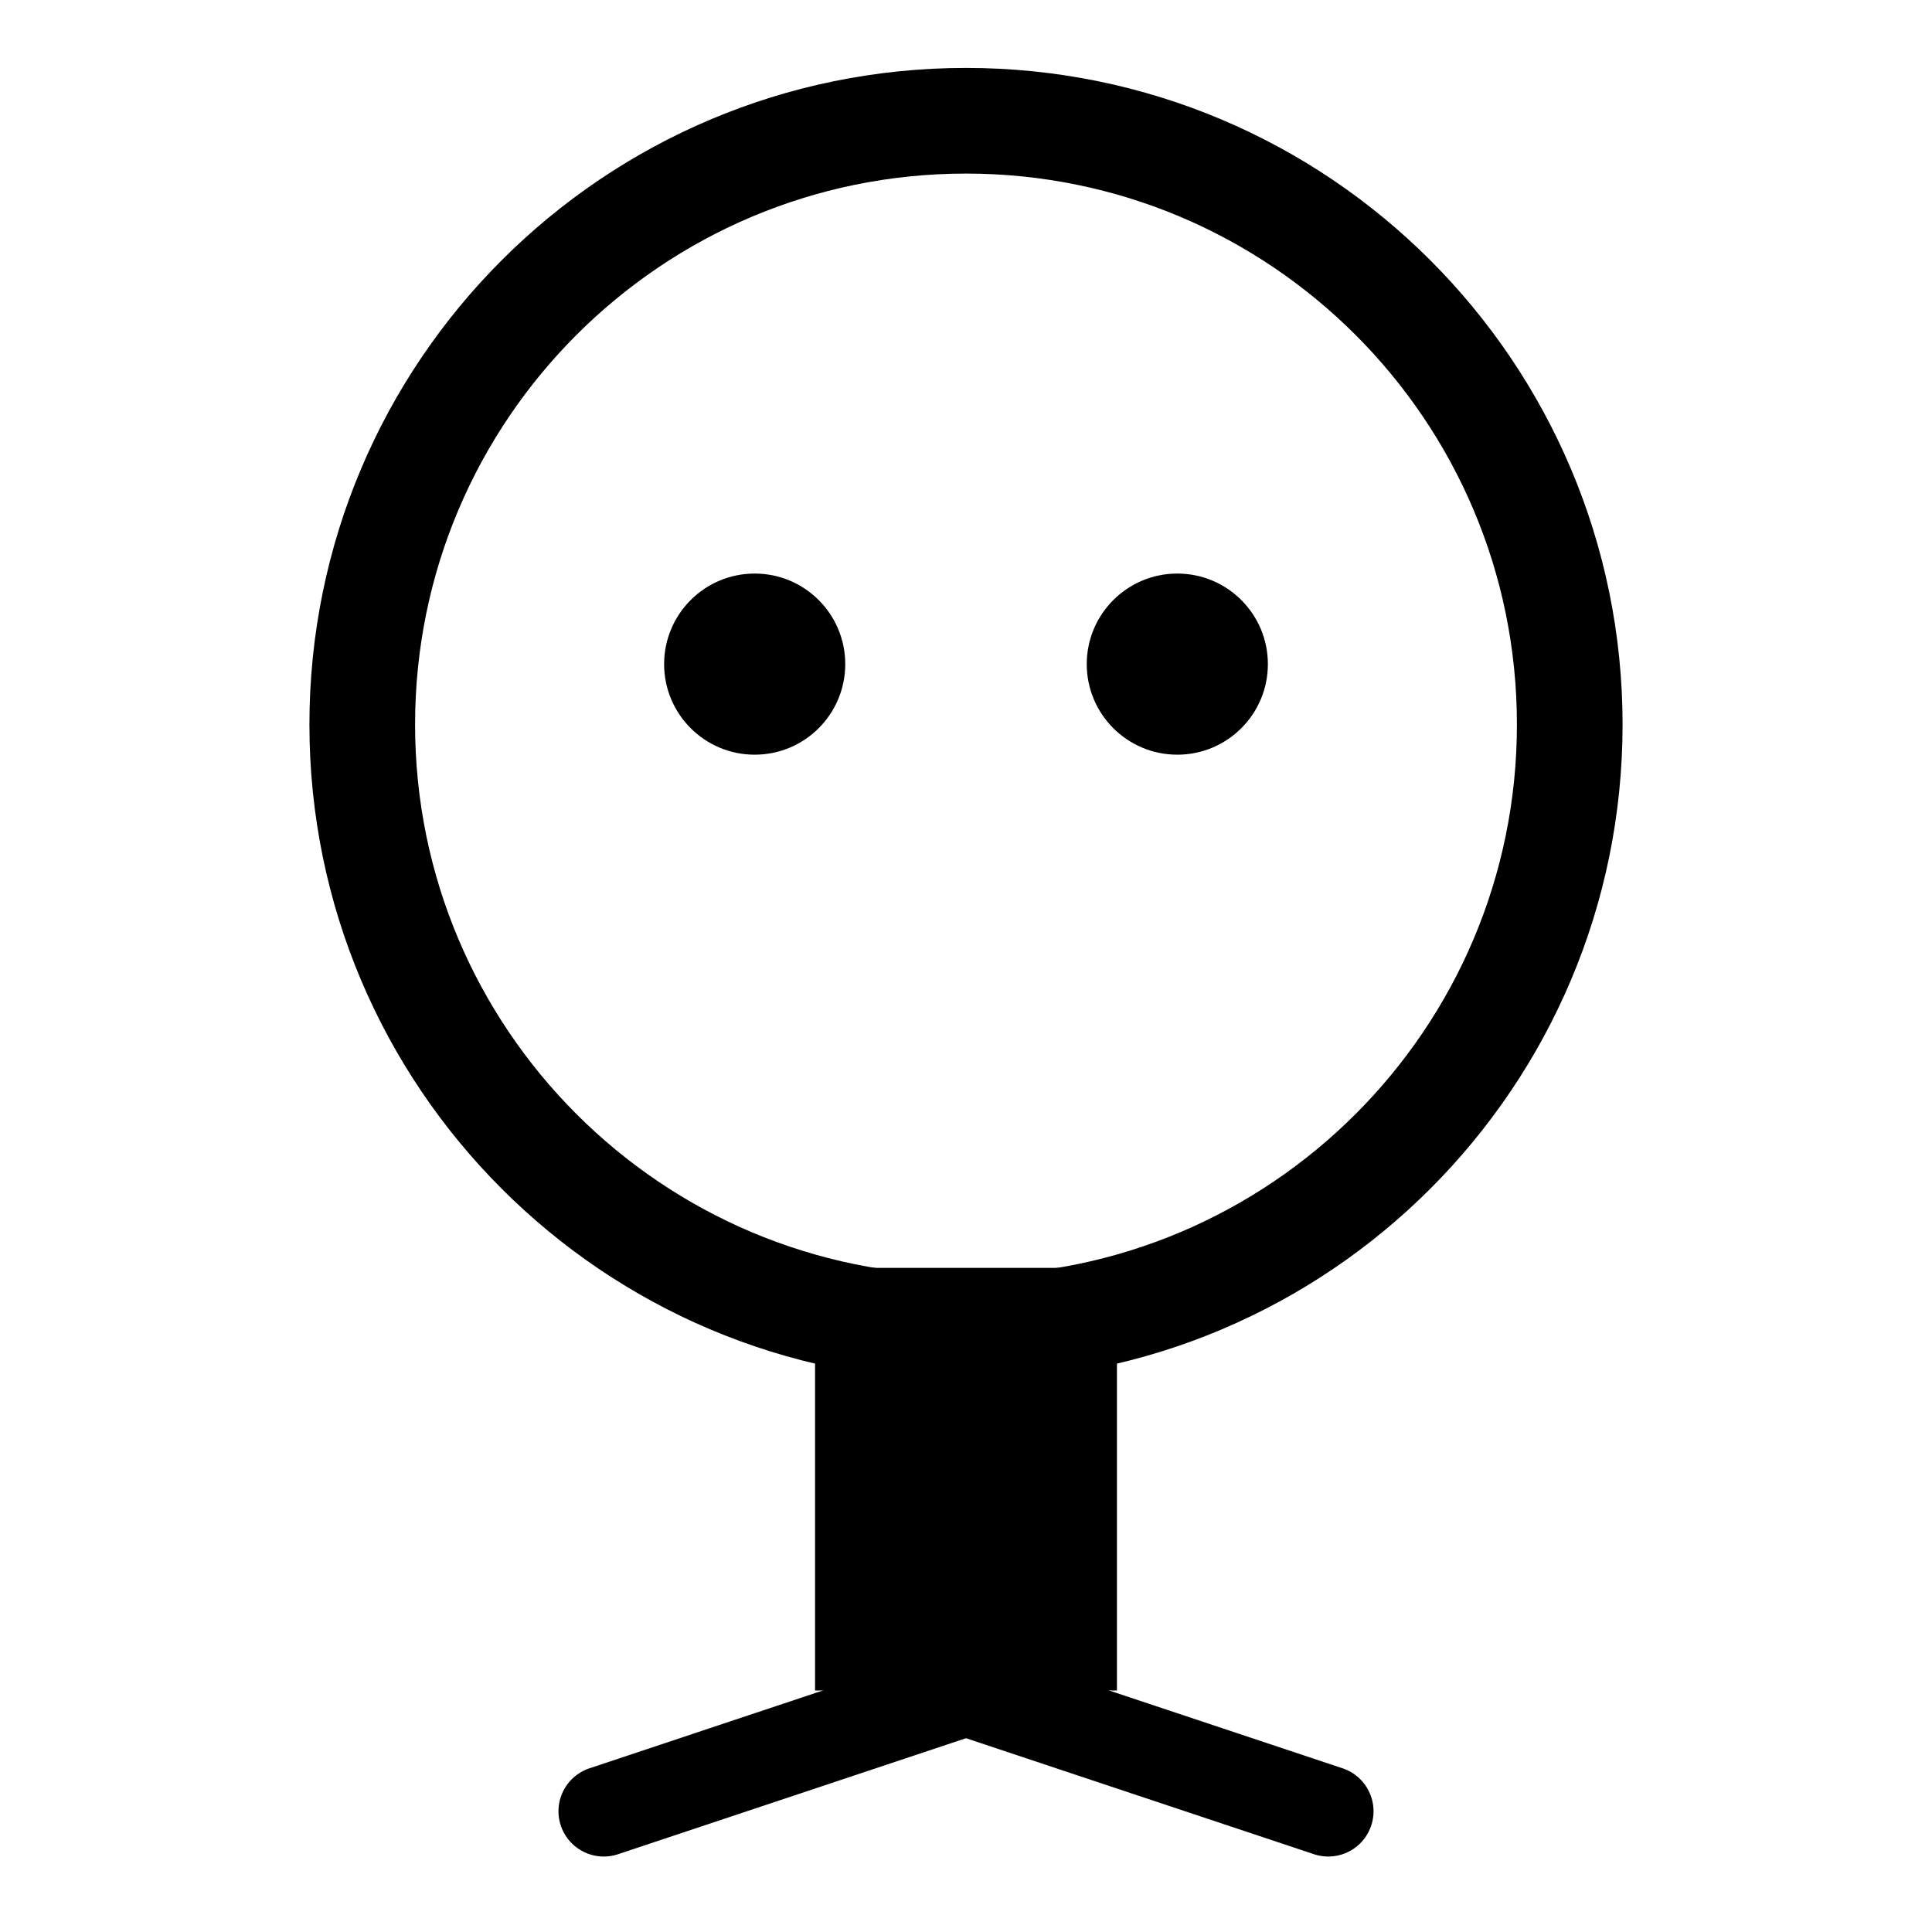
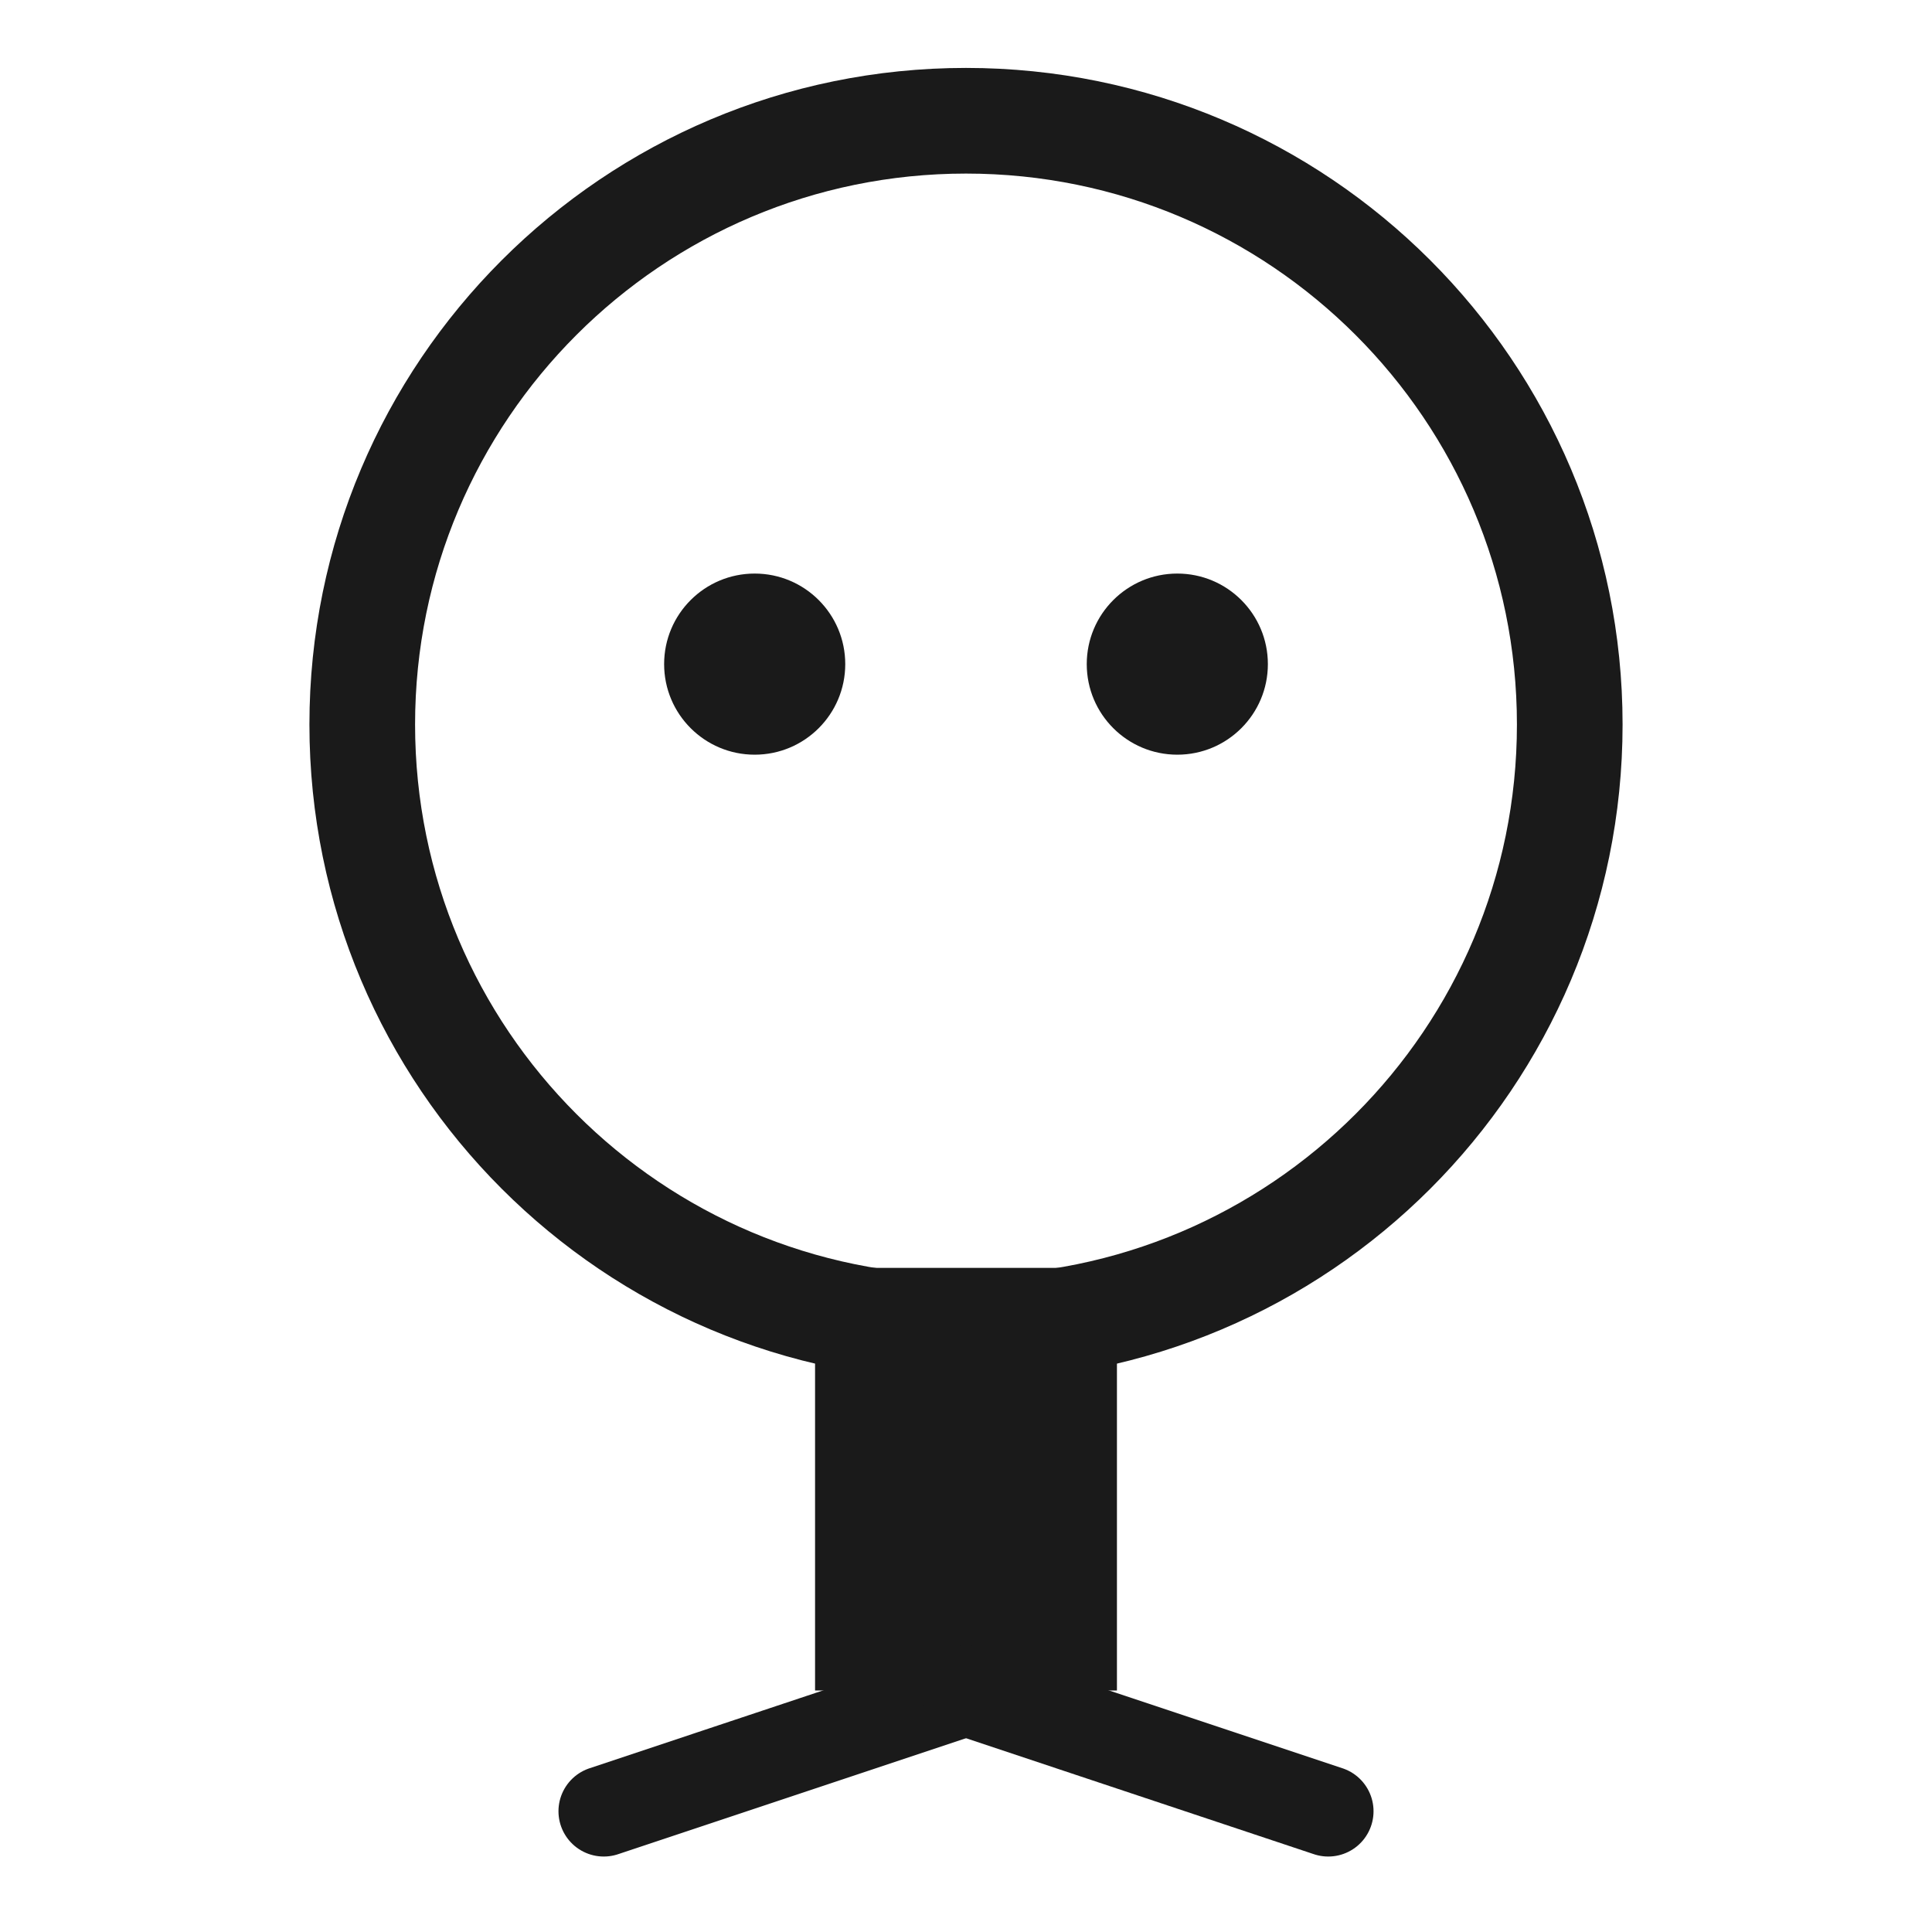
<svg xmlns="http://www.w3.org/2000/svg" viewBox="0 0 64 64" width="64" height="64">
-   <circle cx="32" cy="24" r="20" fill="none" stroke="currentColor" stroke-width="3.5" />
-   <rect x="27" y="42" width="10" height="14" fill="currentColor" />
-   <line x1="32" y1="56" x2="20" y2="60" stroke="currentColor" stroke-width="3" stroke-linecap="round" />
-   <line x1="32" y1="56" x2="44" y2="60" stroke="currentColor" stroke-width="3" stroke-linecap="round" />
-   <circle cx="25" cy="22" r="3" fill="currentColor" />
-   <circle cx="39" cy="22" r="3" fill="currentColor" />
+   <circle cx="32" cy="24" r="20" fill="none" stroke="#1a1a1a" stroke-width="3.5" />
+   <rect x="27" y="42" width="10" height="14" fill="#1a1a1a" />
+   <line x1="32" y1="56" x2="20" y2="60" stroke="#1a1a1a" stroke-width="3" stroke-linecap="round" />
+   <line x1="32" y1="56" x2="44" y2="60" stroke="#1a1a1a" stroke-width="3" stroke-linecap="round" />
+   <circle cx="25" cy="22" r="3" fill="#1a1a1a" />
+   <circle cx="39" cy="22" r="3" fill="#1a1a1a" />
</svg>
